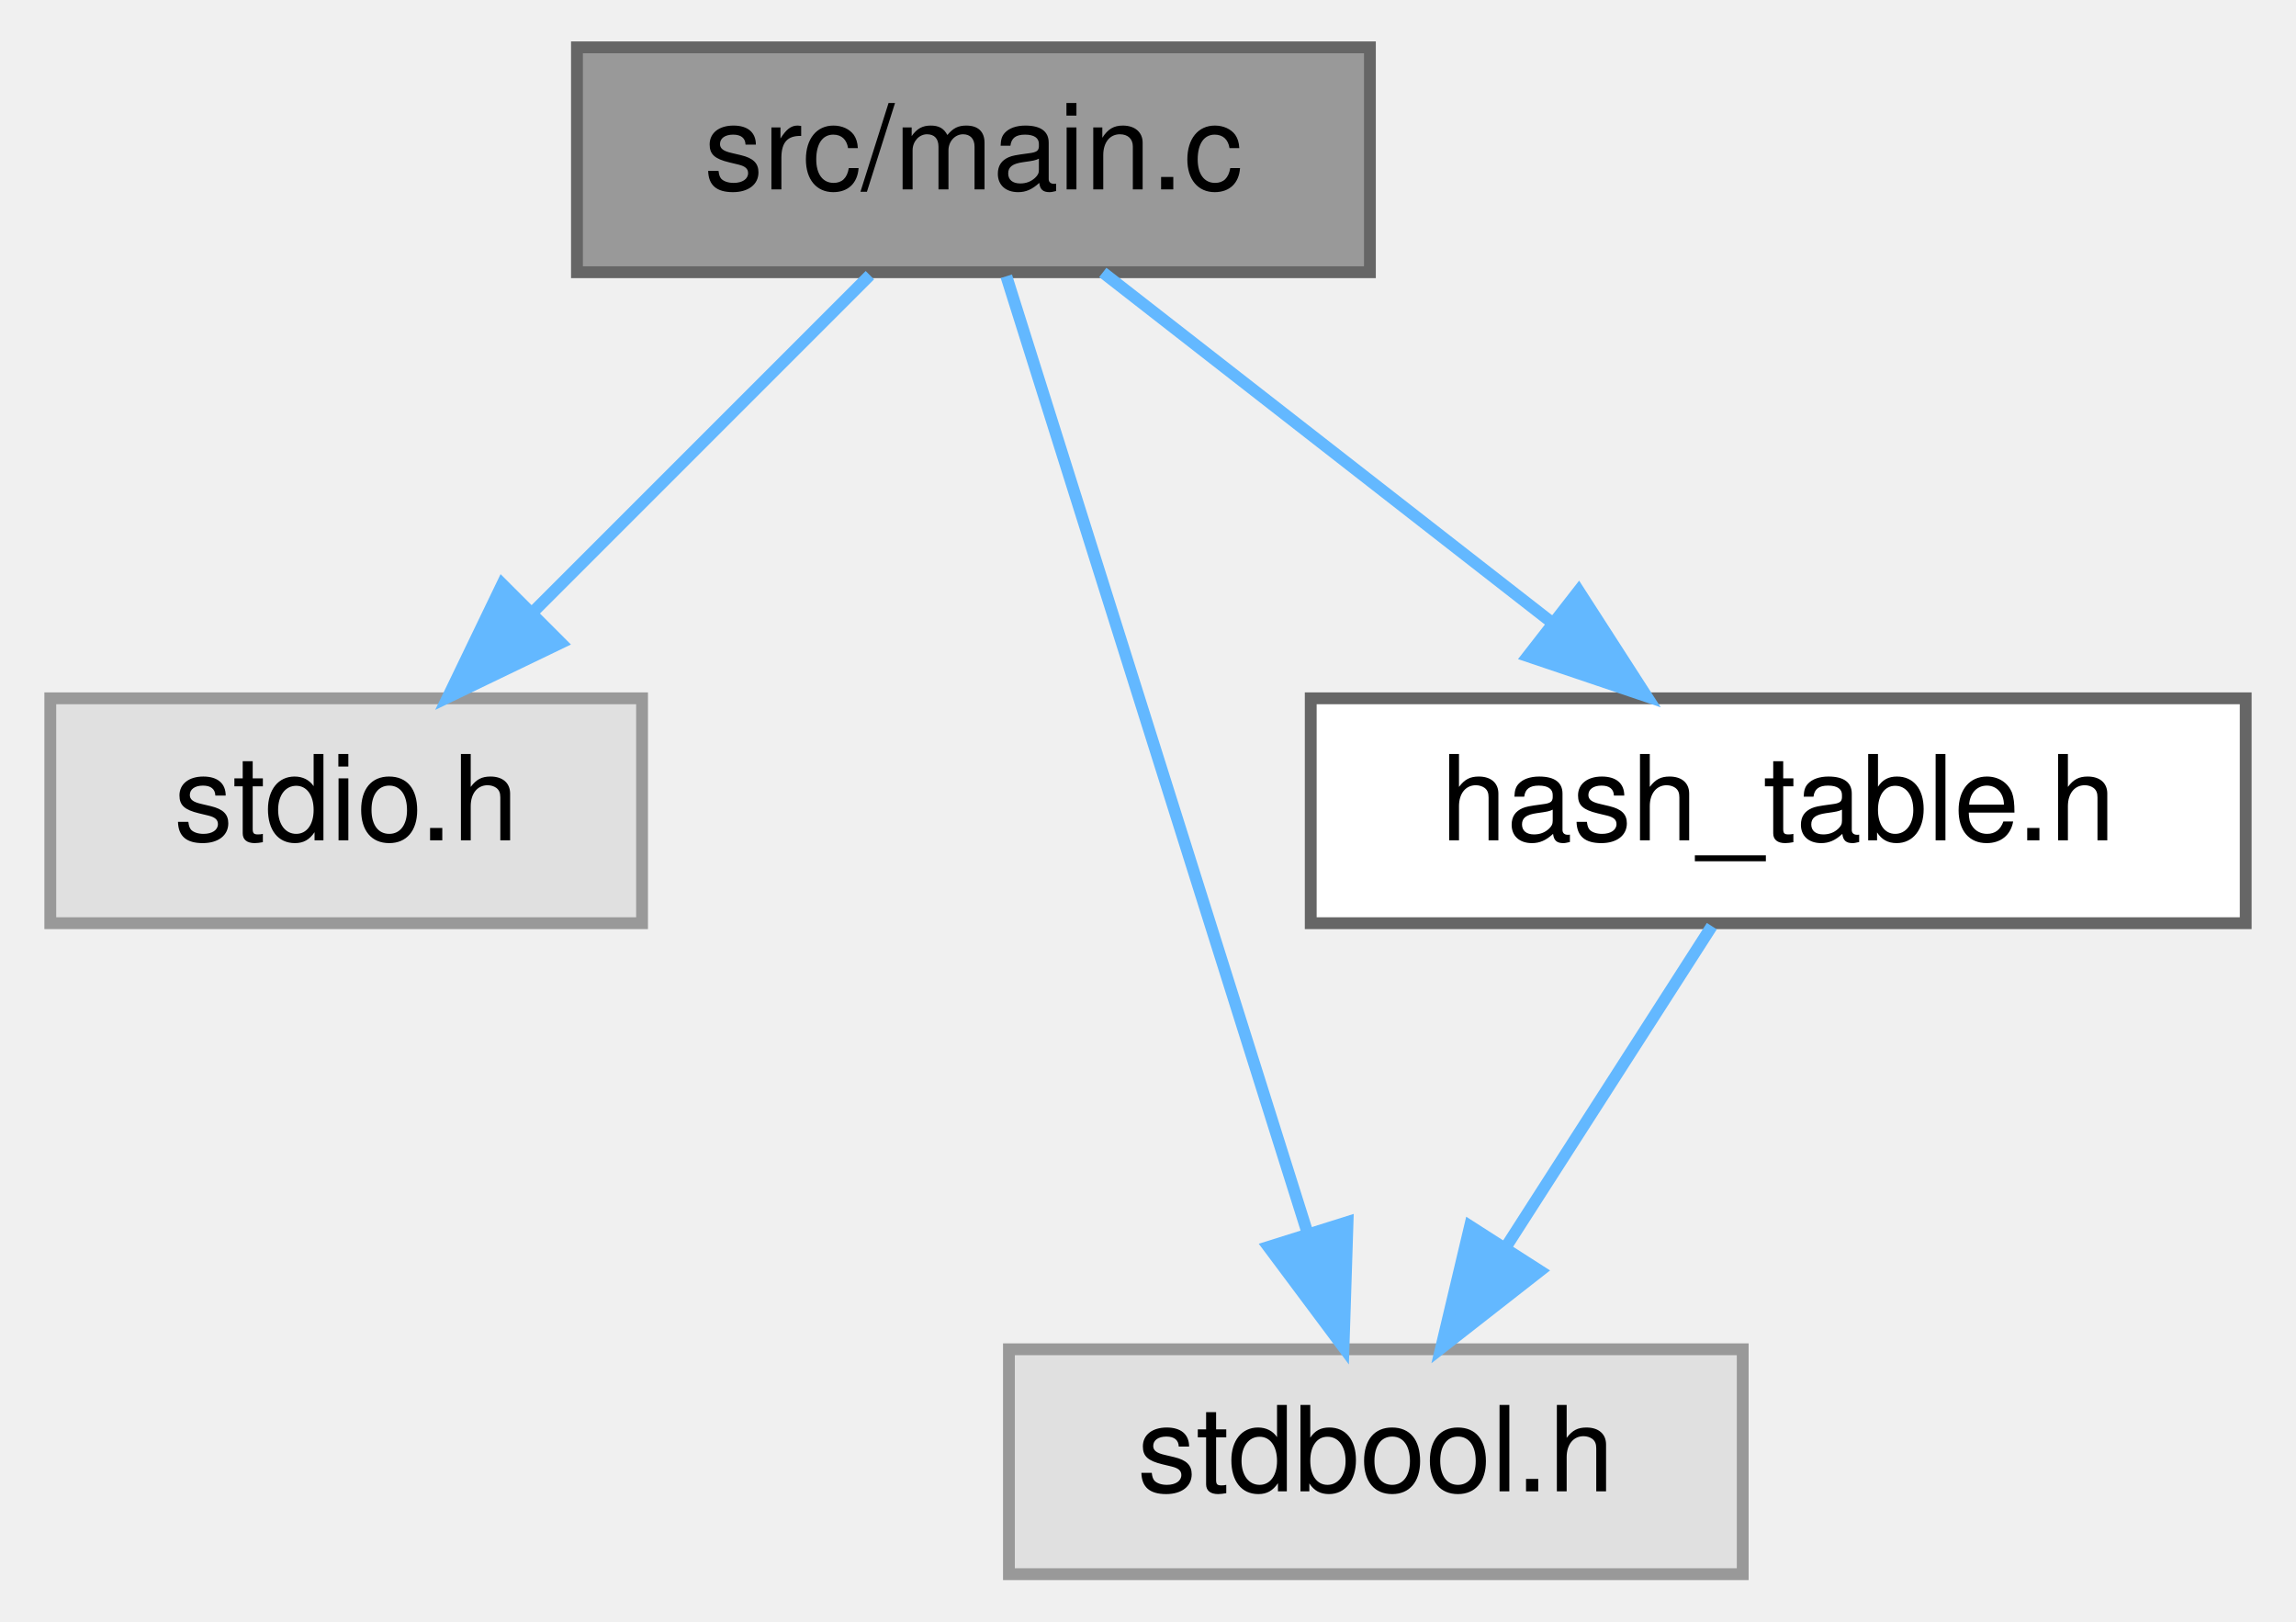
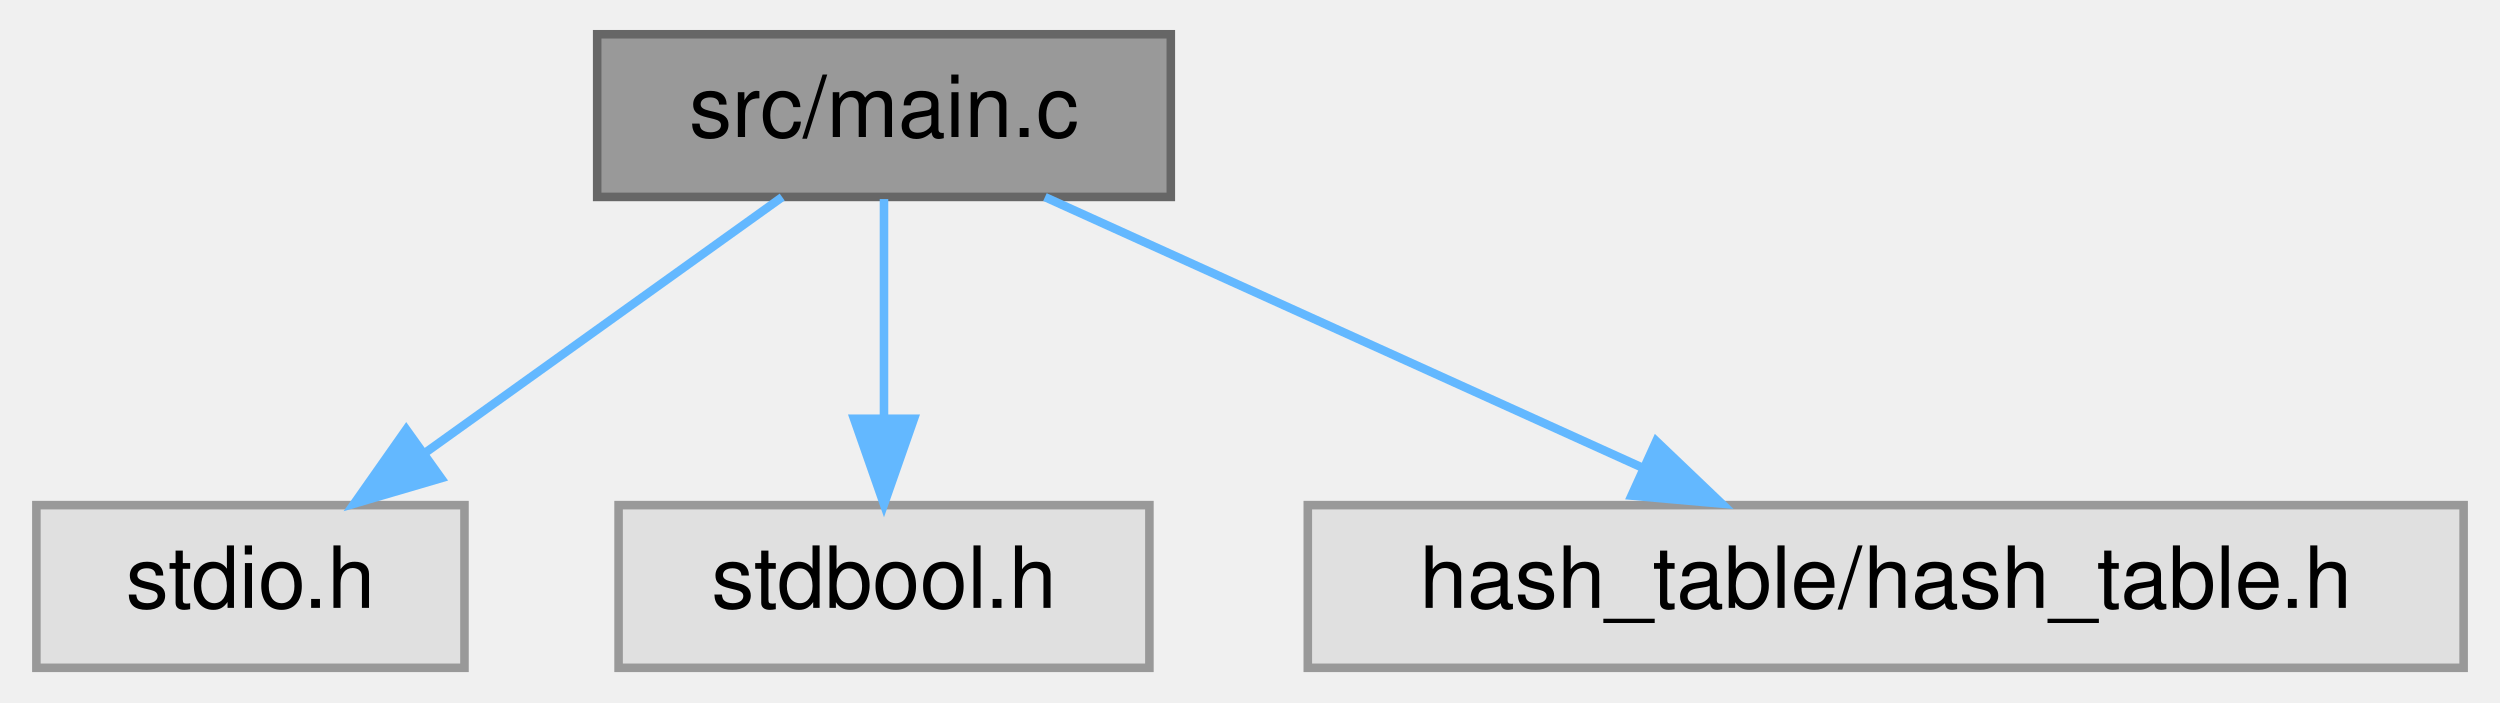
- <svg xmlns="http://www.w3.org/2000/svg" xmlns:xlink="http://www.w3.org/1999/xlink" width="194pt" height="137pt" viewBox="0.00 0.00 193.50 137.00">
-   <g id="graph0" class="graph" transform="scale(1 1) rotate(0) translate(4 133)">
+ <svg xmlns="http://www.w3.org/2000/svg" xmlns:xlink="http://www.w3.org/1999/xlink" width="292pt" height="82pt" viewBox="0.00 0.00 291.50 82.00">
+   <g id="graph0" class="graph" transform="scale(1 1) rotate(0) translate(4 78)">
    <g id="Node000001" class="node">
      <g id="a_Node000001">
        <a xlink:title="Interactive program to play with the HashTable.">
-           <polygon fill="#999999" stroke="#666666" points="111.5,-129 44.5,-129 44.5,-110 111.5,-110 111.5,-129" />
-           <text text-anchor="middle" x="78" y="-117" font-family="Helvetica,sans-Serif" font-size="10.00">src/main.c</text>
+           <polygon fill="#999999" stroke="#666666" points="132.5,-74 65.5,-74 65.5,-55 132.5,-55 132.5,-74" />
+           <text text-anchor="middle" x="99" y="-62" font-family="Helvetica,sans-Serif" font-size="10.00">src/main.c</text>
        </a>
      </g>
    </g>
    <g id="Node000002" class="node">
      <g id="a_Node000002">
        <a xlink:title=" ">
-           <polygon fill="#e0e0e0" stroke="#999999" points="50,-74 0,-74 0,-55 50,-55 50,-74" />
-           <text text-anchor="middle" x="25" y="-62" font-family="Helvetica,sans-Serif" font-size="10.00">stdio.h</text>
+           <polygon fill="#e0e0e0" stroke="#999999" points="50,-19 0,-19 0,0 50,0 50,-19" />
+           <text text-anchor="middle" x="25" y="-7" font-family="Helvetica,sans-Serif" font-size="10.00">stdio.h</text>
        </a>
      </g>
    </g>
    <g id="edge1_Node000001_Node000002" class="edge">
      <g id="a_edge1_Node000001_Node000002">
        <a xlink:title=" ">
-           <path fill="none" stroke="#63b8ff" d="M69.25,-109.75C61.53,-102.03 50.1,-90.6 40.78,-81.28" />
-           <polygon fill="#63b8ff" stroke="#63b8ff" points="43.14,-78.69 33.59,-74.09 38.19,-83.64 43.14,-78.69" />
+           <path fill="none" stroke="#63b8ff" d="M87.11,-54.98C75.85,-46.92 58.71,-34.65 45.29,-25.03" />
+           <polygon fill="#63b8ff" stroke="#63b8ff" points="47.27,-22.15 37.11,-19.17 43.2,-27.84 47.27,-22.15" />
        </a>
      </g>
    </g>
    <g id="Node000003" class="node">
      <g id="a_Node000003">
        <a xlink:title=" ">
-           <polygon fill="#e0e0e0" stroke="#999999" points="143,-19 81,-19 81,0 143,0 143,-19" />
-           <text text-anchor="middle" x="112" y="-7" font-family="Helvetica,sans-Serif" font-size="10.00">stdbool.h</text>
+           <polygon fill="#e0e0e0" stroke="#999999" points="130,-19 68,-19 68,0 130,0 130,-19" />
+           <text text-anchor="middle" x="99" y="-7" font-family="Helvetica,sans-Serif" font-size="10.00">stdbool.h</text>
        </a>
      </g>
    </g>
    <g id="edge2_Node000001_Node000003" class="edge">
      <g id="a_edge2_Node000001_Node000003">
        <a xlink:title=" ">
-           <path fill="none" stroke="#63b8ff" d="M80.78,-109.66C86.31,-92.09 98.79,-52.45 106.19,-28.95" />
-           <polygon fill="#63b8ff" stroke="#63b8ff" points="109.61,-29.75 109.27,-19.16 102.93,-27.65 109.61,-29.75" />
+           <path fill="none" stroke="#63b8ff" d="M99,-54.75C99,-47.8 99,-37.85 99,-29.13" />
+           <polygon fill="#63b8ff" stroke="#63b8ff" points="102.5,-29.09 99,-19.09 95.5,-29.09 102.5,-29.09" />
        </a>
      </g>
    </g>
    <g id="Node000004" class="node">
      <g id="a_Node000004">
-         <a xlink:href="hash__table_8h.html" target="_top" xlink:title="Public API for HashTable.">
-           <polygon fill="white" stroke="#666666" points="185.5,-74 106.5,-74 106.5,-55 185.5,-55 185.5,-74" />
-           <text text-anchor="middle" x="146" y="-62" font-family="Helvetica,sans-Serif" font-size="10.00">hash_table.h</text>
+         <a xlink:title=" ">
+           <polygon fill="#e0e0e0" stroke="#999999" points="283.5,-19 148.5,-19 148.5,0 283.5,0 283.5,-19" />
+           <text text-anchor="middle" x="216" y="-7" font-family="Helvetica,sans-Serif" font-size="10.00">hash_table/hash_table.h</text>
        </a>
      </g>
    </g>
    <g id="edge3_Node000001_Node000004" class="edge">
      <g id="a_edge3_Node000001_Node000004">
        <a xlink:title=" ">
-           <path fill="none" stroke="#63b8ff" d="M88.93,-109.98C99.08,-102.07 114.42,-90.11 126.65,-80.58" />
-           <polygon fill="#63b8ff" stroke="#63b8ff" points="129.14,-83.08 134.88,-74.17 124.84,-77.56 129.14,-83.08" />
-         </a>
-       </g>
-     </g>
-     <g id="edge4_Node000004_Node000003" class="edge">
-       <g id="a_edge4_Node000004_Node000003">
-         <a xlink:title=" ">
-           <path fill="none" stroke="#63b8ff" d="M140.39,-54.75C135.68,-47.42 128.83,-36.73 123.03,-27.7" />
-           <polygon fill="#63b8ff" stroke="#63b8ff" points="125.86,-25.62 117.51,-19.09 119.96,-29.4 125.86,-25.62" />
+           <path fill="none" stroke="#63b8ff" d="M117.8,-54.98C136.62,-46.46 165.82,-33.23 187.5,-23.41" />
+           <polygon fill="#63b8ff" stroke="#63b8ff" points="189.2,-26.48 196.86,-19.17 186.31,-20.11 189.2,-26.48" />
        </a>
      </g>
    </g>
  </g>
</svg>
